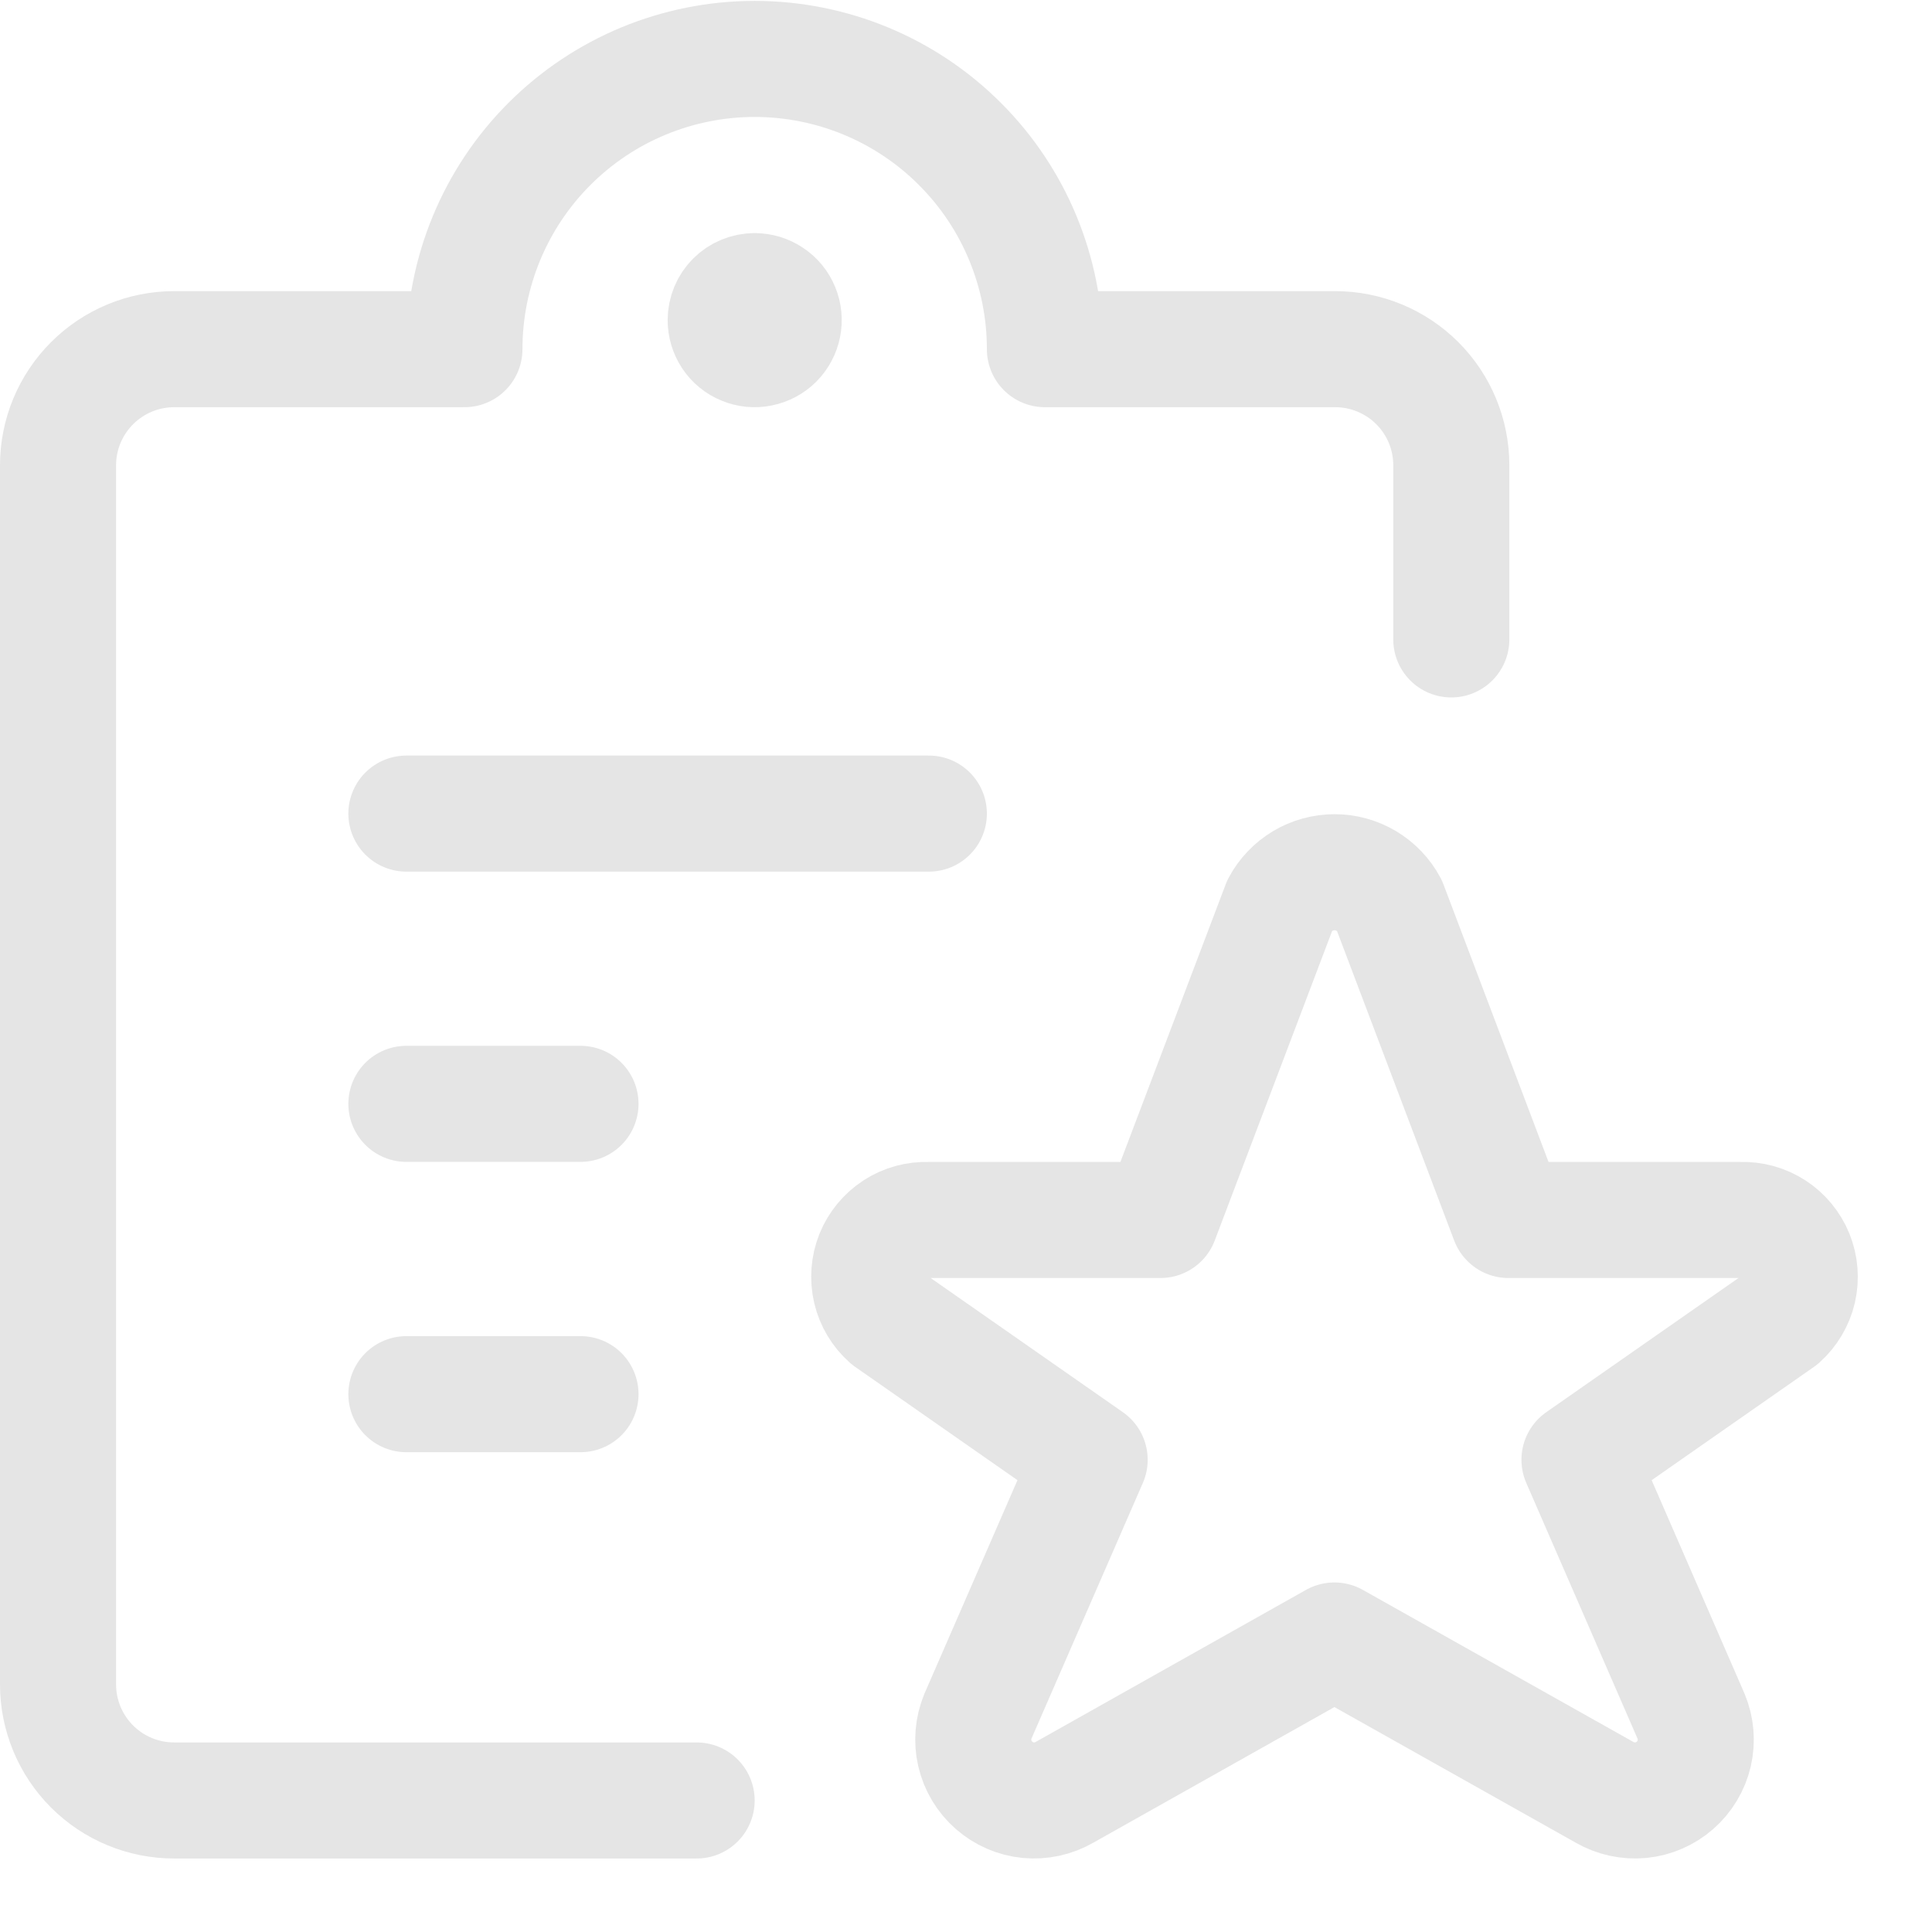
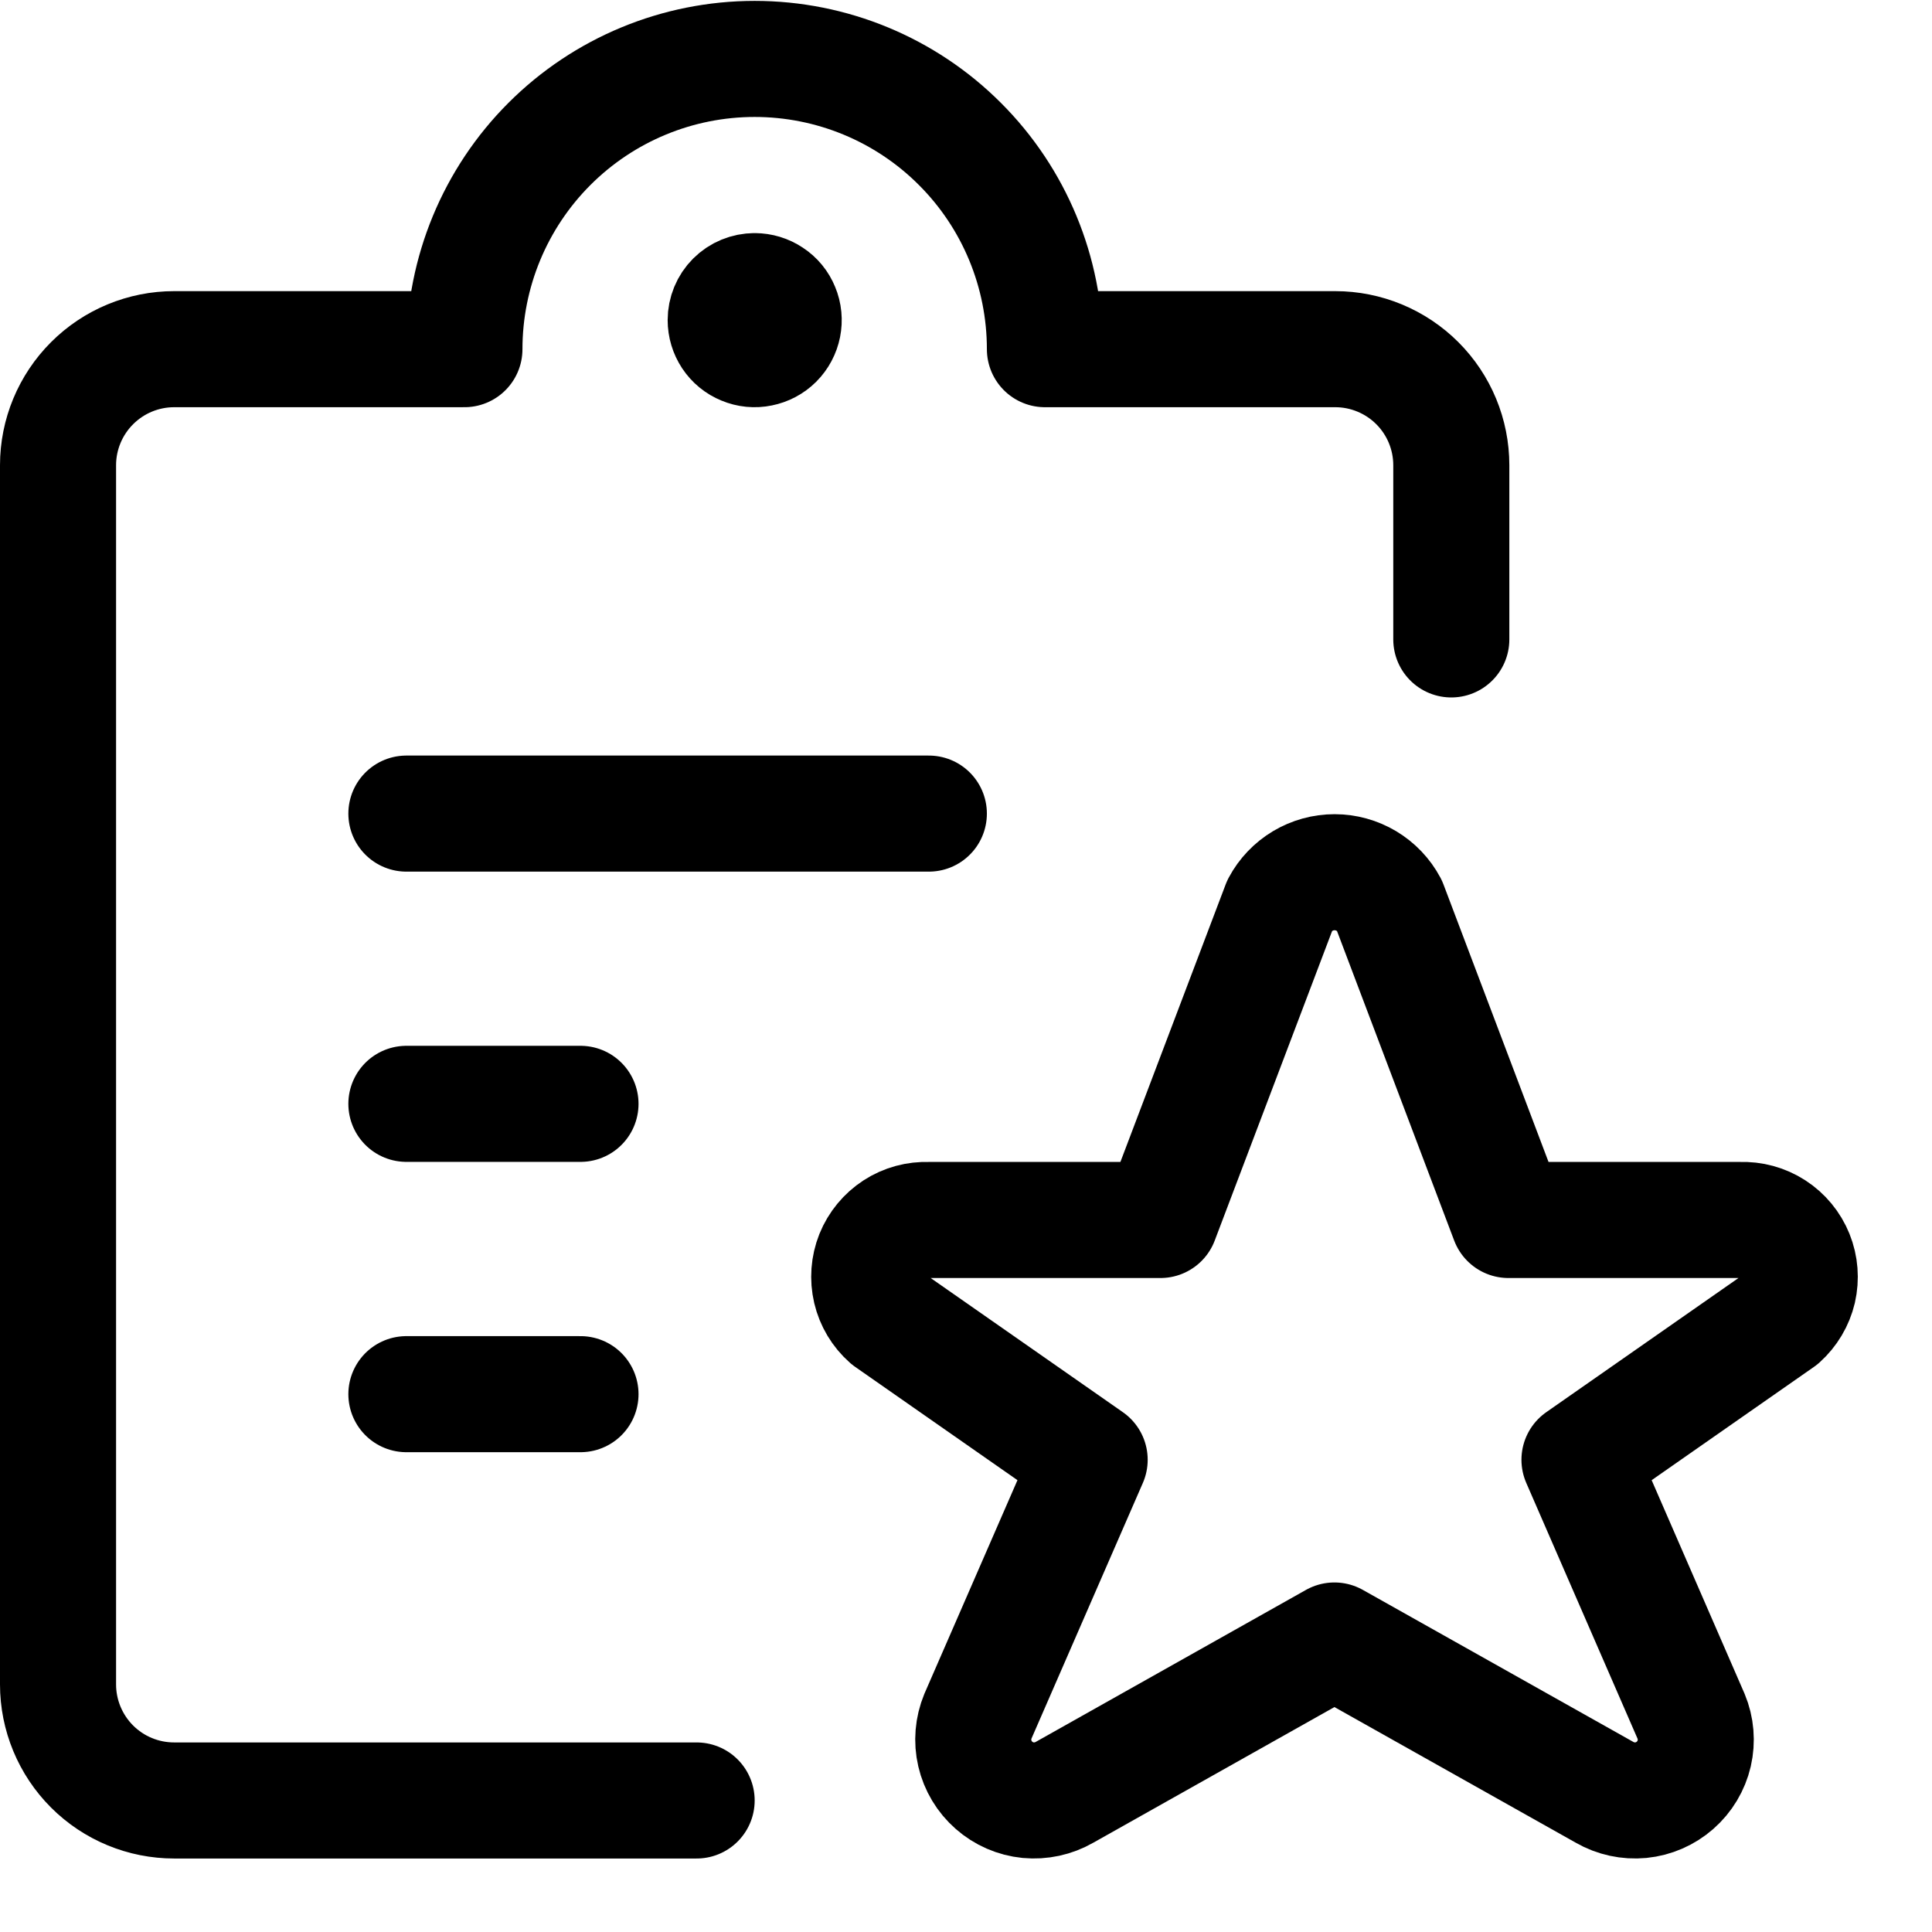
<svg xmlns="http://www.w3.org/2000/svg" width="26" height="26" viewBox="0 0 26 26" fill="none">
-   <path d="M18.695 12.178L20.3 16.418H23.425C23.583 16.412 23.738 16.454 23.871 16.54C24.003 16.625 24.106 16.75 24.165 16.896C24.224 17.042 24.236 17.203 24.201 17.357C24.165 17.51 24.082 17.649 23.965 17.754L21.256 19.645L22.758 23.097C22.824 23.255 22.838 23.43 22.8 23.596C22.761 23.763 22.671 23.913 22.542 24.026C22.413 24.139 22.253 24.209 22.082 24.226C21.912 24.242 21.741 24.205 21.593 24.12L17.958 22.077L14.326 24.12C14.178 24.205 14.007 24.242 13.836 24.226C13.666 24.209 13.505 24.139 13.377 24.026C13.248 23.913 13.158 23.763 13.119 23.596C13.08 23.43 13.095 23.255 13.16 23.097L14.664 19.645L11.955 17.754C11.837 17.65 11.754 17.511 11.718 17.358C11.682 17.204 11.694 17.043 11.752 16.897C11.811 16.751 11.914 16.626 12.046 16.54C12.178 16.454 12.334 16.412 12.492 16.418H15.617L17.225 12.178C17.296 12.045 17.402 11.934 17.532 11.856C17.661 11.779 17.809 11.738 17.96 11.738C18.111 11.738 18.259 11.779 18.388 11.856C18.518 11.934 18.624 12.045 18.695 12.178Z" stroke="#E5E5E5" stroke-width="1.562" stroke-linecap="round" stroke-linejoin="round" />
-   <path d="M5.469 10.949H12.5" stroke="#E5E5E5" stroke-width="1.562" stroke-linecap="round" stroke-linejoin="round" />
-   <path d="M5.469 14.855H7.812" stroke="#E5E5E5" stroke-width="1.562" stroke-linecap="round" stroke-linejoin="round" />
-   <path d="M5.469 18.762H7.812" stroke="#E5E5E5" stroke-width="1.562" stroke-linecap="round" stroke-linejoin="round" />
-   <path d="M9.375 24.23H2.344C1.929 24.23 1.532 24.066 1.239 23.773C0.946 23.48 0.781 23.082 0.781 22.668V6.261C0.781 5.847 0.946 5.45 1.239 5.157C1.532 4.864 1.929 4.699 2.344 4.699H6.25C6.25 3.663 6.662 2.669 7.394 1.937C8.127 1.204 9.12 0.793 10.156 0.793C11.192 0.793 12.186 1.204 12.918 1.937C13.651 2.669 14.062 3.663 14.062 4.699H17.969C18.383 4.699 18.781 4.864 19.074 5.157C19.367 5.45 19.531 5.847 19.531 6.261V8.605" stroke="#E5E5E5" stroke-width="1.562" stroke-linecap="round" stroke-linejoin="round" />
-   <path d="M10.156 3.918C10.233 3.918 10.309 3.941 10.373 3.984C10.438 4.026 10.488 4.087 10.517 4.159C10.547 4.23 10.554 4.309 10.539 4.385C10.524 4.46 10.487 4.53 10.432 4.585C10.378 4.639 10.308 4.676 10.232 4.691C10.157 4.707 10.078 4.699 10.007 4.669C9.935 4.64 9.874 4.59 9.831 4.525C9.789 4.461 9.766 4.386 9.766 4.308C9.766 4.205 9.807 4.105 9.88 4.032C9.953 3.959 10.053 3.918 10.156 3.918" stroke="#E5E5E5" stroke-width="1.562" stroke-linecap="round" stroke-linejoin="round" />
+   <path d="M18.695 12.178L20.3 16.418H23.425C23.583 16.412 23.738 16.454 23.871 16.54C24.003 16.625 24.106 16.75 24.165 16.896C24.224 17.042 24.236 17.203 24.201 17.357C24.165 17.51 24.082 17.649 23.965 17.754L21.256 19.645L22.758 23.097C22.824 23.255 22.838 23.43 22.8 23.596C22.761 23.763 22.671 23.913 22.542 24.026C22.413 24.139 22.253 24.209 22.082 24.226C21.912 24.242 21.741 24.205 21.593 24.12L17.958 22.077L14.326 24.12C14.178 24.205 14.007 24.242 13.836 24.226C13.666 24.209 13.505 24.139 13.377 24.026C13.248 23.913 13.158 23.763 13.119 23.596C13.08 23.43 13.095 23.255 13.16 23.097L14.664 19.645L11.955 17.754C11.837 17.65 11.754 17.511 11.718 17.358C11.682 17.204 11.694 17.043 11.752 16.897C11.811 16.751 11.914 16.626 12.046 16.54C12.178 16.454 12.334 16.412 12.492 16.418H15.617L17.225 12.178C17.296 12.045 17.402 11.934 17.532 11.856C17.661 11.779 17.809 11.738 17.96 11.738C18.111 11.738 18.259 11.779 18.388 11.856C18.518 11.934 18.624 12.045 18.695 12.178Z" stroke="currentColor" stroke-width="1.562" stroke-linecap="round" stroke-linejoin="round" />
+   <path d="M5.469 10.949H12.5" stroke="currentColor" stroke-width="1.562" stroke-linecap="round" stroke-linejoin="round" />
+   <path d="M5.469 14.855H7.812" stroke="currentColor" stroke-width="1.562" stroke-linecap="round" stroke-linejoin="round" />
+   <path d="M5.469 18.762H7.812" stroke="currentColor" stroke-width="1.562" stroke-linecap="round" stroke-linejoin="round" />
+   <path d="M9.375 24.23H2.344C1.929 24.23 1.532 24.066 1.239 23.773C0.946 23.48 0.781 23.082 0.781 22.668V6.261C0.781 5.847 0.946 5.45 1.239 5.157C1.532 4.864 1.929 4.699 2.344 4.699H6.25C6.25 3.663 6.662 2.669 7.394 1.937C8.127 1.204 9.12 0.793 10.156 0.793C11.192 0.793 12.186 1.204 12.918 1.937C13.651 2.669 14.062 3.663 14.062 4.699H17.969C18.383 4.699 18.781 4.864 19.074 5.157C19.367 5.45 19.531 5.847 19.531 6.261V8.605" stroke="currentColor" stroke-width="1.562" stroke-linecap="round" stroke-linejoin="round" />
+   <path d="M10.156 3.918C10.233 3.918 10.309 3.941 10.373 3.984C10.438 4.026 10.488 4.087 10.517 4.159C10.547 4.23 10.554 4.309 10.539 4.385C10.524 4.46 10.487 4.53 10.432 4.585C10.378 4.639 10.308 4.676 10.232 4.691C10.157 4.707 10.078 4.699 10.007 4.669C9.935 4.64 9.874 4.59 9.831 4.525C9.789 4.461 9.766 4.386 9.766 4.308C9.766 4.205 9.807 4.105 9.88 4.032C9.953 3.959 10.053 3.918 10.156 3.918" stroke="currentColor" stroke-width="1.562" stroke-linecap="round" stroke-linejoin="round" />
</svg>
